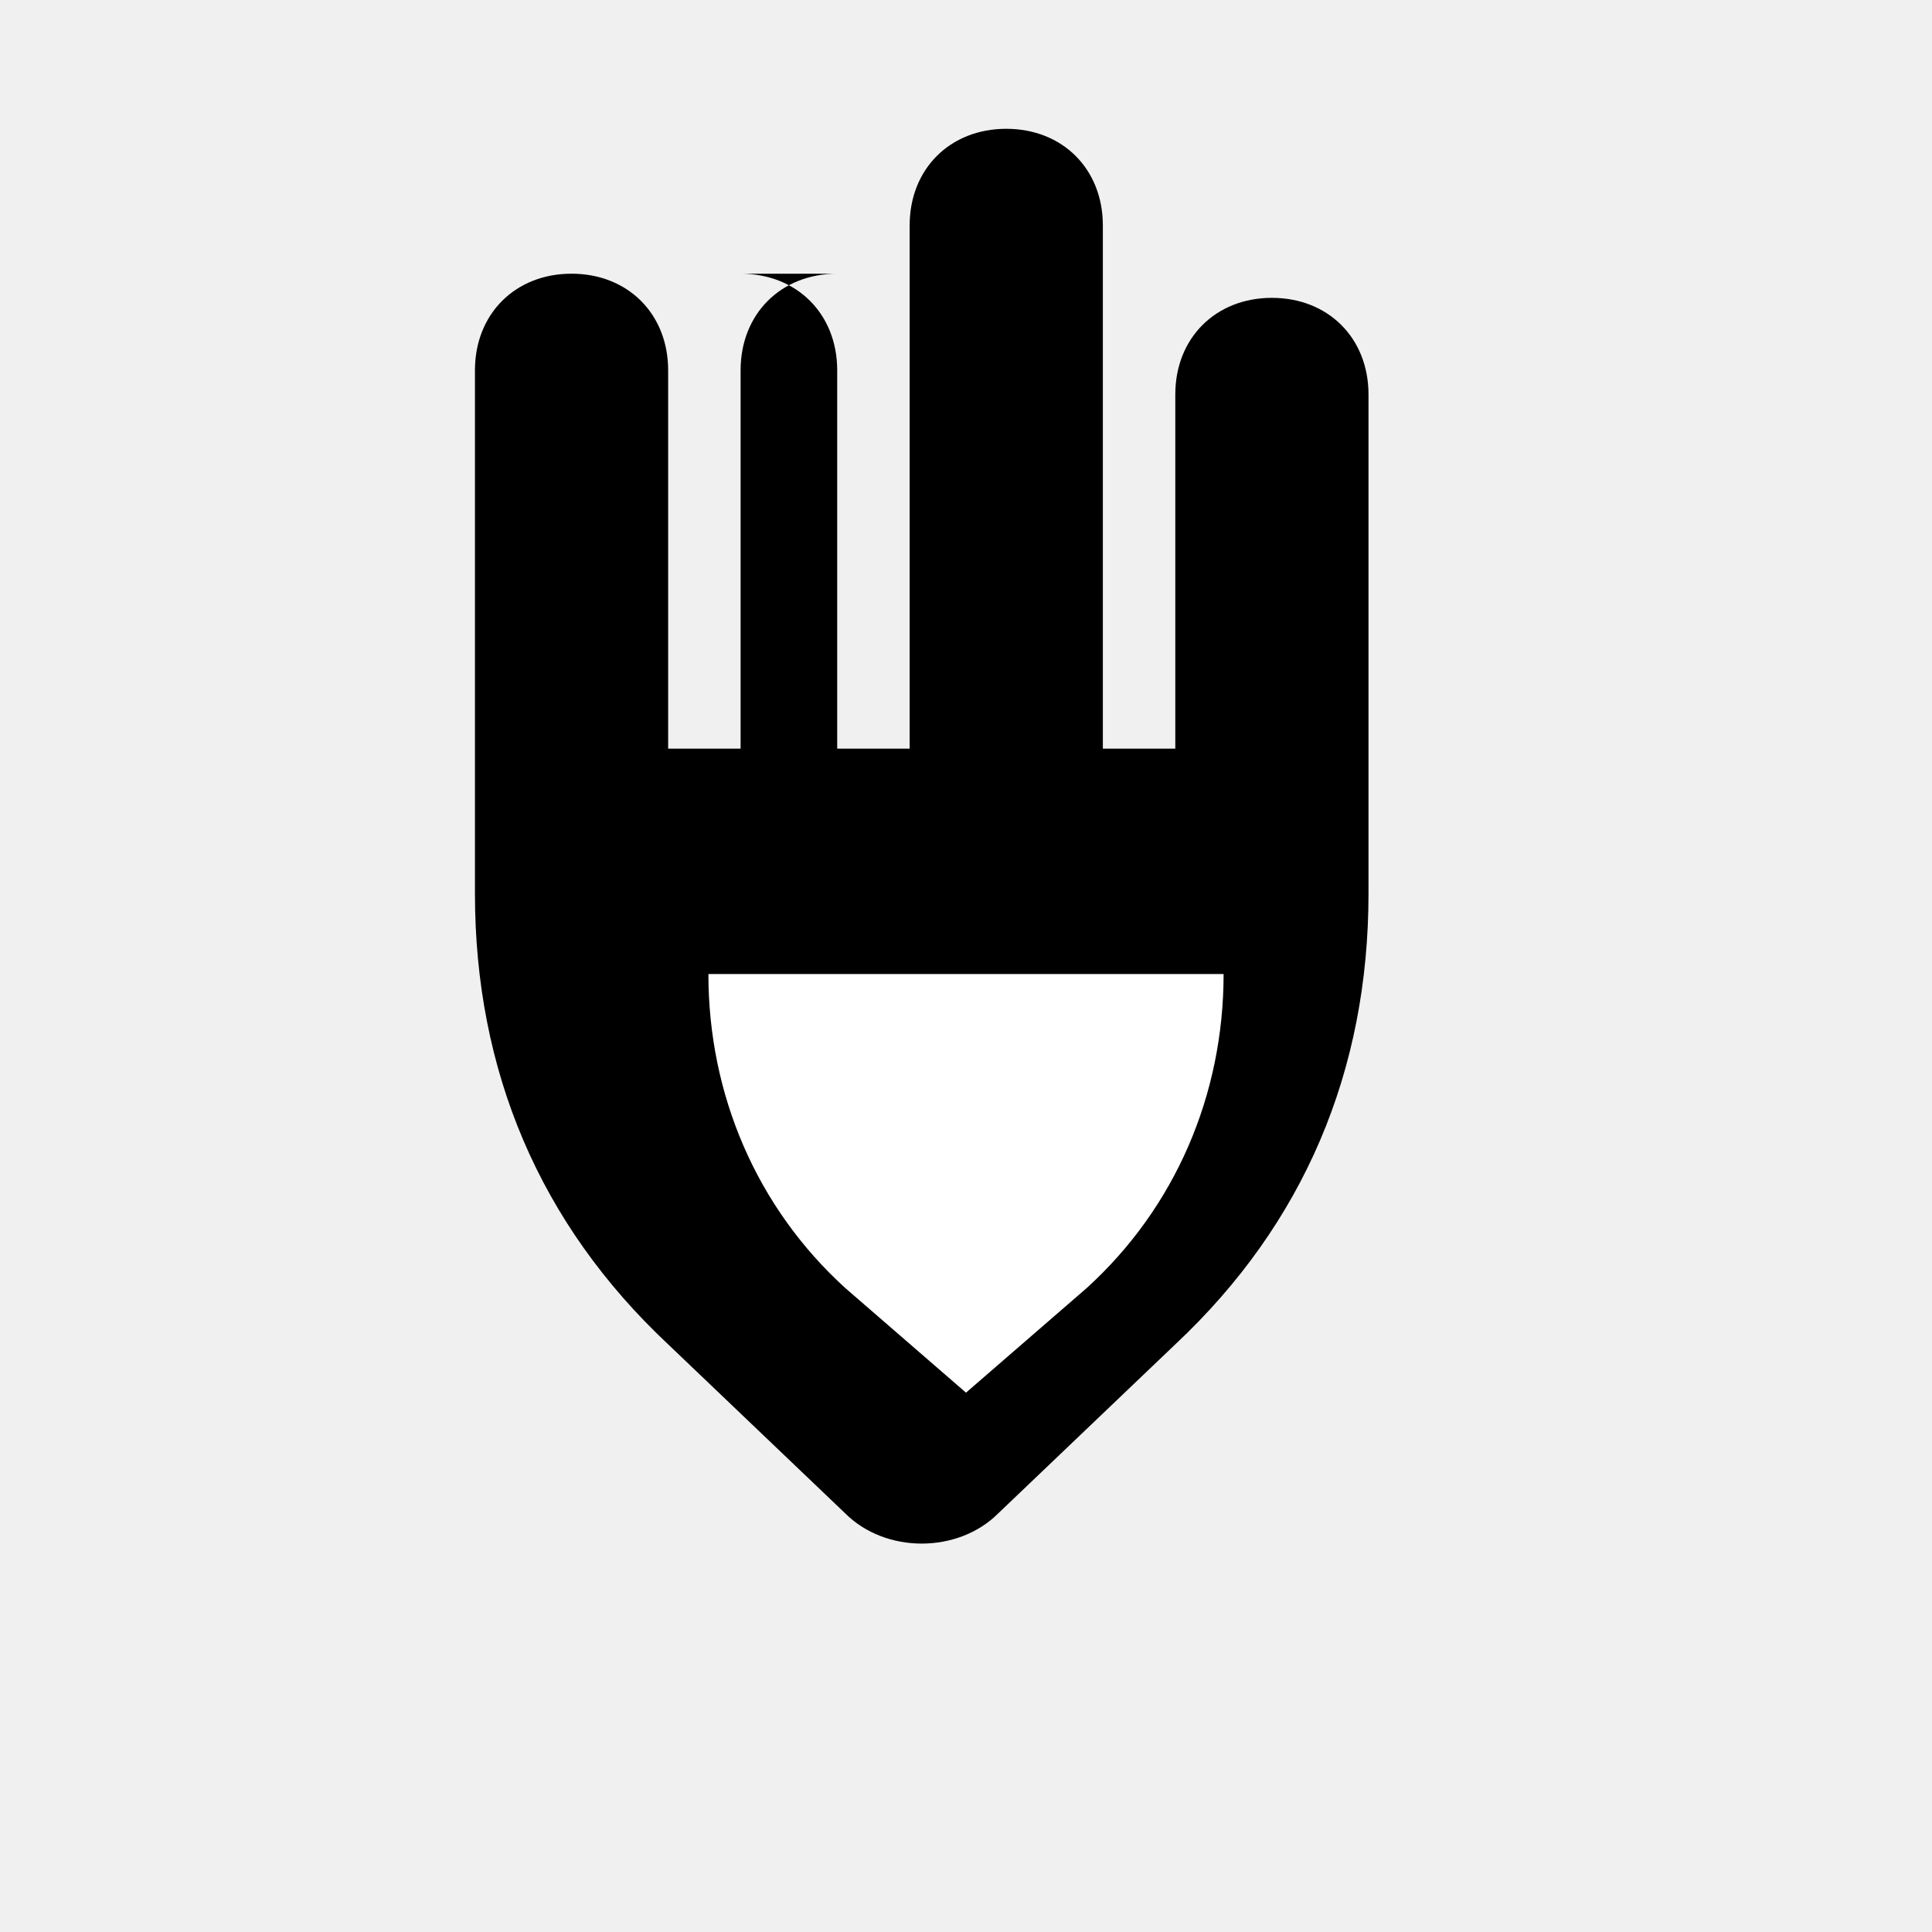
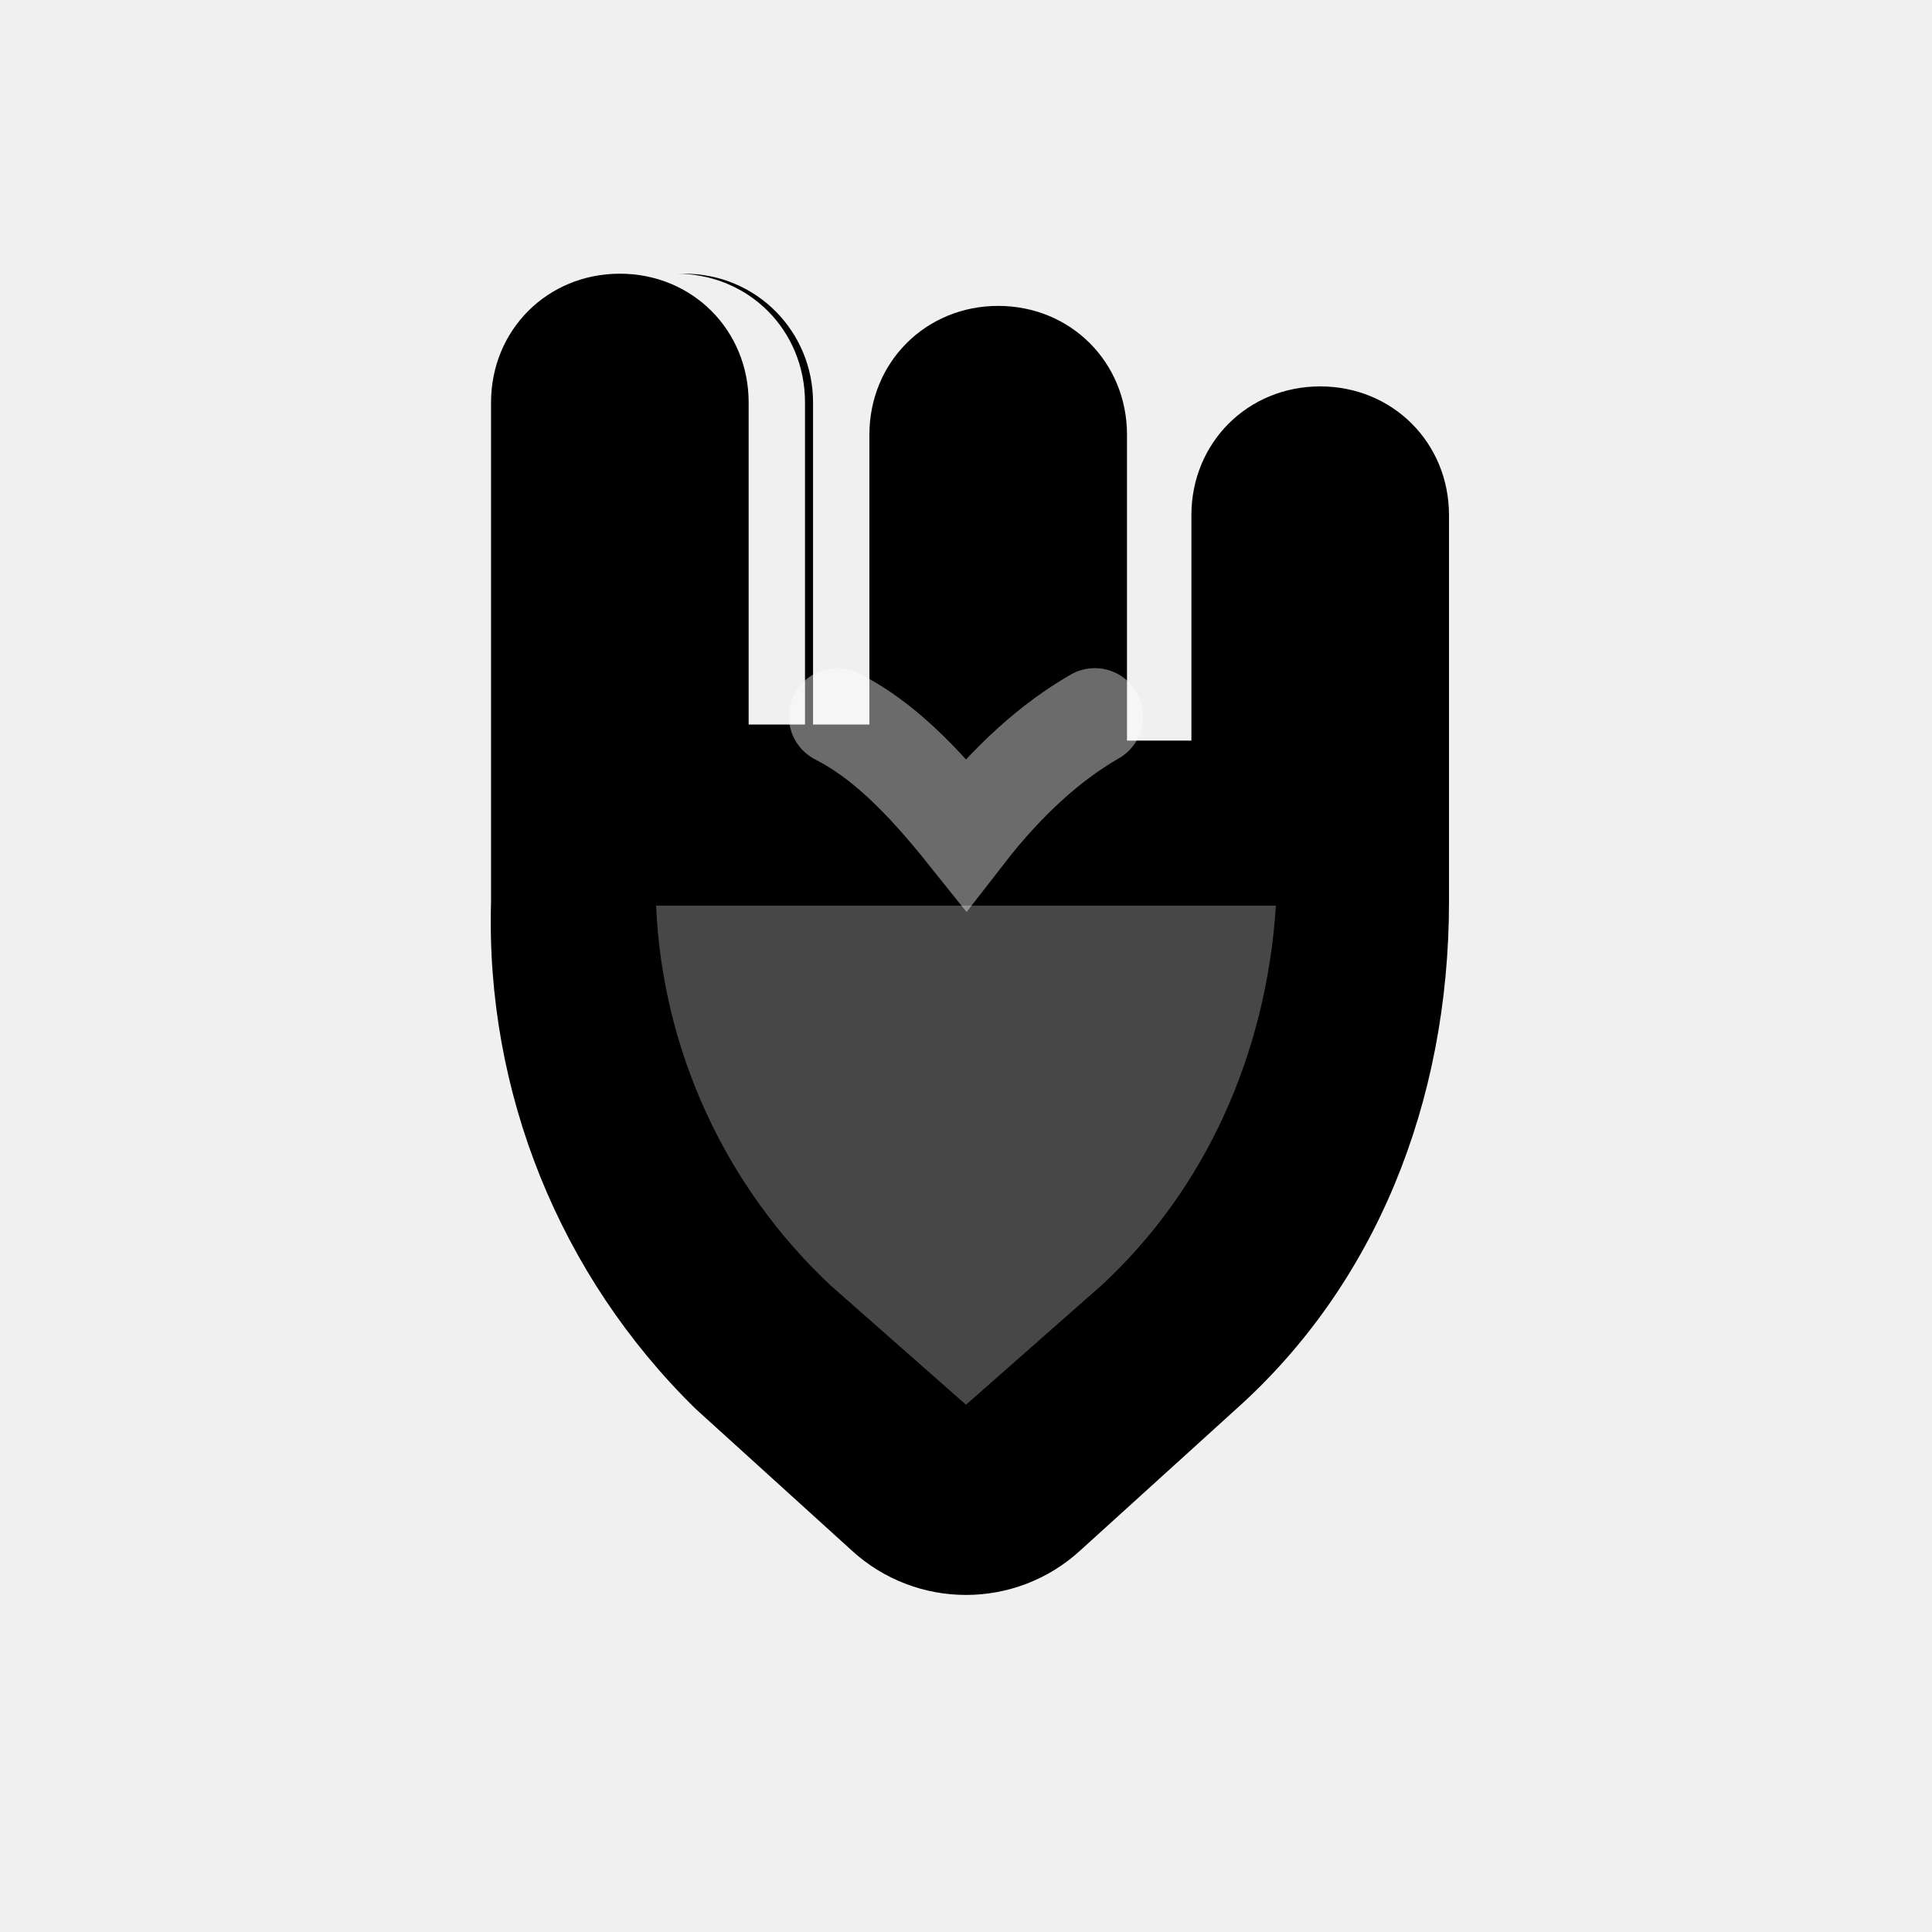
<svg xmlns="http://www.w3.org/2000/svg" viewBox="0 0 24 24" fill="none">
-   <path fill="#000" d="M9.2 3.4c.7 0 1.2.5 1.2 1.2v4.7h.9V2.8c0-.7.5-1.2 1.2-1.2s1.2.5 1.2 1.2v6.5h.9V4.9c0-.7.5-1.2 1.2-1.2s1.2.5 1.2 1.2v6.2c0 2.2-.8 4.1-2.4 5.6l-2.2 2.1c-.5.5-1.4.5-1.9 0l-2.2-2.1c-1.6-1.5-2.4-3.4-2.4-5.6V4.6c0-.7.5-1.2 1.2-1.2s1.2.5 1.2 1.2v4.7h.9V4.6c0-.7.5-1.2 1.2-1.2Z" />
-   <path fill="#fff" d="M8.8 12.1h6.4c0 1.5-.6 2.9-1.7 3.9L12 17.3 10.5 16c-1.1-1-1.7-2.4-1.7-3.9Z" />
+   <path d="M8.4 3.4c.9 0 1.6.7 1.6 1.6v4h.8V5.4c0-.9.7-1.6 1.6-1.6S14 4.5 14 5.4v3.8h.8V6.4c0-.9.7-1.6 1.6-1.6s1.6.7 1.6 1.6v4.8c0 2.5-.92 4.76-2.64 6.3l-1.94 1.76a2.1 2.1 0 0 1-2.84 0l-1.94-1.76A8.47 8.47 0 0 1 6.1 11.2V5c0-.9.7-1.6 1.6-1.6s1.6.7 1.6 1.6v4h.8V5c0-.88-.7-1.6-1.6-1.6Z" fill="currentColor" />
+   <path d="M8.15 11.25h7.7c-.12 1.85-.88 3.53-2.17 4.72L12 17.45l-1.68-1.48a6.88 6.88 0 0 1-2.17-4.72Z" fill="#fff" fill-opacity=".28" />
+   <path d="M10.4 8.9c.55.28 1.04.76 1.6 1.46.52-.67 1.06-1.15 1.6-1.46" stroke="#fff" stroke-opacity=".42" stroke-width="1.2" stroke-linecap="round" />
</svg>
